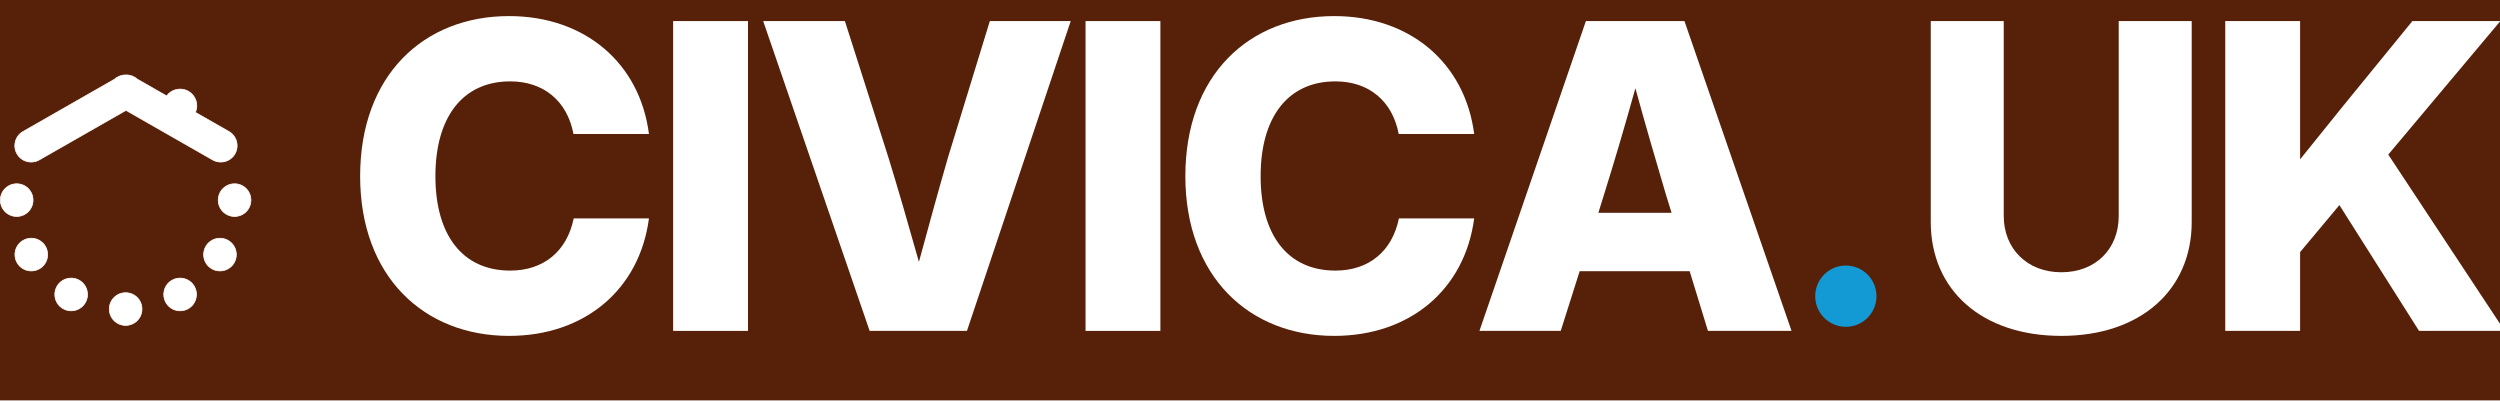
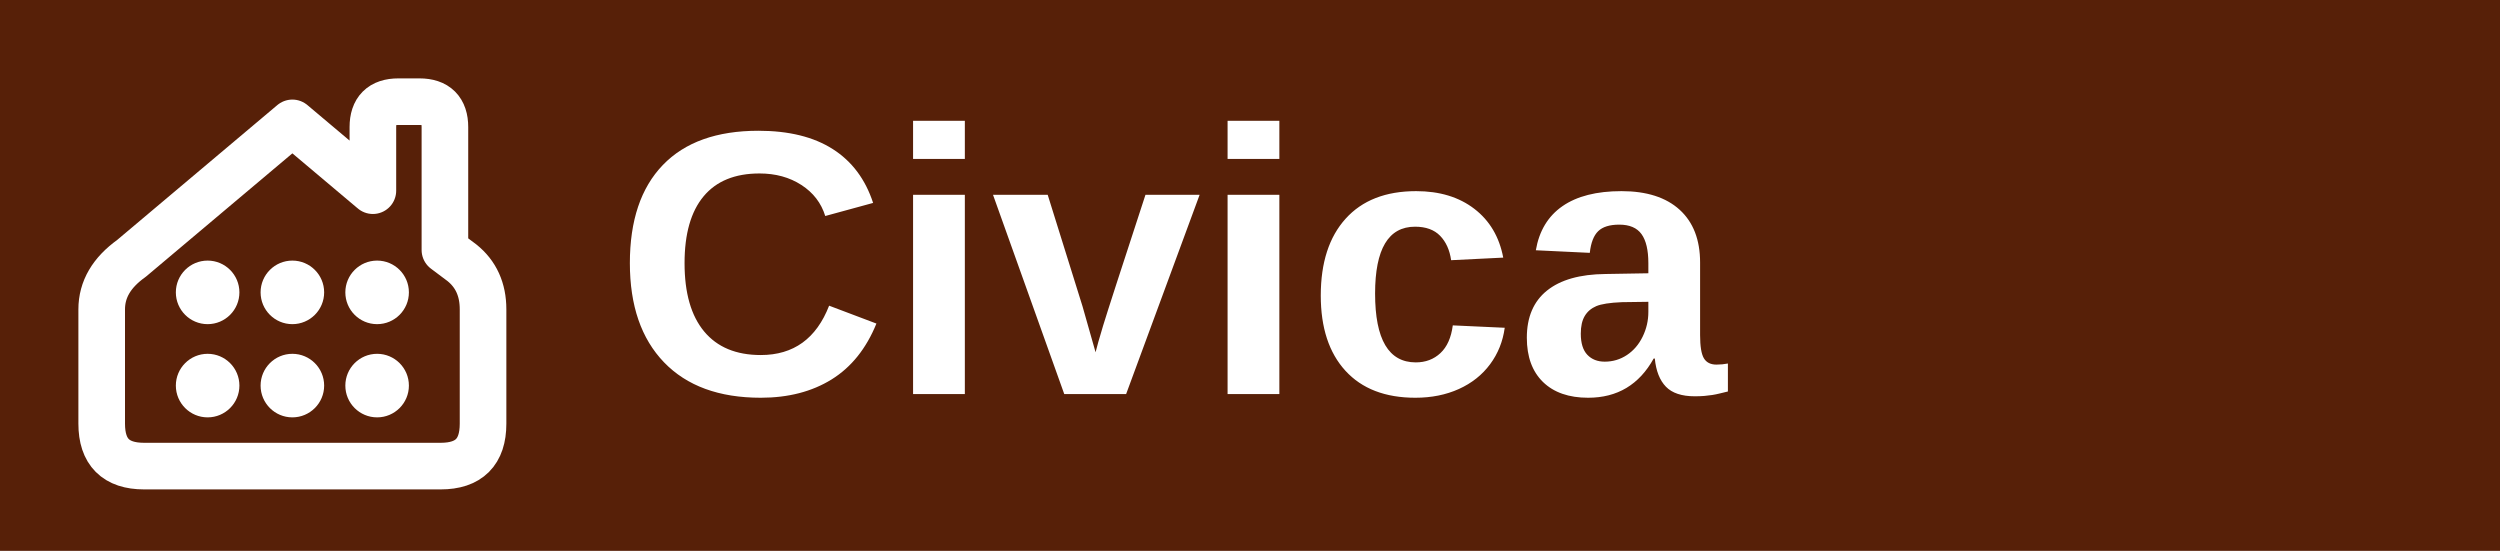
- <svg xmlns="http://www.w3.org/2000/svg" width="611.974" height="98" viewBox="0 0 611.974 98" role="img" aria-label="CIVICA.UK Kiln Terracotta muted lock-up on primary">
+ <svg xmlns="http://www.w3.org/2000/svg" width="1180" height="260" viewBox="0 0 1180 260" role="img" aria-label="Kiln Terracotta muted lock-up on primary">
  <rect width="100%" height="100%" fill="#572008" />
-   <g transform="translate(0 18.25742) scale(0.1777778)">
-     <g id="Layer_1" data-name="Layer 1">
-       <g>
-         <g>
-           <circle cx="323" cy="172.854" r="22.5" fill="#FFFFFF" />
-           <path d="M300 172.854 C300 160.151 310.297 149.854 323 149.854 C335.703 149.854 346 160.151 346 172.854 C346 185.557 335.703 195.854 323 195.854 C310.297 195.854 300 185.557 300 172.854 Z M323 150.854 C310.85 150.854 301 160.704 301 172.854 C301 185.004 310.85 194.854 323 194.854 C335.15 194.854 345 185.004 345 172.854 C345 160.704 335.15 150.854 323 150.854 Z" fill="#FFFFFF" />
-         </g>
-       </g>
-       <g>
-         <g>
-           <path d="M314.154 228.368 C324.915 234.582 328.603 248.342 322.389 259.104 C316.176 269.866 302.415 273.553 291.654 267.34 C280.892 261.126 277.205 247.366 283.418 236.604 C289.631 225.842 303.392 222.155 314.154 228.368 Z" fill="#FFFFFF" />
-           <path d="M282.985 236.354 C289.337 225.353 303.403 221.584 314.404 227.935 C325.405 234.287 329.174 248.353 322.822 259.354 C316.471 270.355 302.405 274.124 291.404 267.773 C280.403 261.421 276.634 247.355 282.985 236.354 Z M283.851 236.854 C277.776 247.376 281.381 260.831 291.904 266.907 C302.426 272.982 315.881 269.376 321.956 258.854 C328.032 248.332 324.426 234.877 313.904 228.801 C303.381 222.726 289.926 226.332 283.851 236.854 Z" fill="#FFFFFF" />
-         </g>
-       </g>
-       <g>
-         <g>
-           <path d="M267.486 291.508 C273.699 302.269 270.012 316.03 259.25 322.243 C248.488 328.457 234.728 324.769 228.514 314.008 C222.301 303.246 225.988 289.485 236.75 283.272 C247.512 277.059 261.272 280.746 267.486 291.508 Z" fill="#FFFFFF" />
-           <path d="M236.5 282.839 C247.501 276.488 261.567 280.257 267.919 291.258 C274.27 302.258 270.501 316.325 259.5 322.676 C248.499 329.028 234.433 325.258 228.081 314.258 C221.73 303.257 225.499 289.19 236.5 282.839 Z M237 283.705 C226.478 289.78 222.872 303.235 228.947 313.758 C235.023 324.28 248.478 327.885 259 321.81 C269.522 315.735 273.128 302.28 267.053 291.758 C260.977 281.235 247.522 277.63 237 283.705 Z" fill="#FFFFFF" />
-         </g>
-       </g>
-       <g>
-         <g>
-           <circle cx="173" cy="322.854" r="22.5" fill="#FFFFFF" />
-           <path d="M150 322.854 C150 310.151 160.297 299.854 173 299.854 C185.703 299.854 196 310.151 196 322.854 C196 335.557 185.703 345.854 173 345.854 C160.297 345.854 150 335.557 150 322.854 Z M173 300.854 C160.85 300.854 151 310.704 151 322.854 C151 335.004 160.85 344.854 173 344.854 C185.15 344.854 195 335.004 195 322.854 C195 310.704 185.15 300.854 173 300.854 Z" fill="#FFFFFF" />
-         </g>
-       </g>
-       <g>
-         <g>
-           <path d="M117.486 314.008 C111.272 324.769 97.512 328.457 86.75 322.243 C75.988 316.03 72.301 302.269 78.514 291.508 C84.728 280.746 98.488 277.059 109.25 283.272 C120.012 289.485 123.699 303.246 117.486 314.008 Z" fill="#FFFFFF" />
-           <path d="M78.081 291.258 C84.433 280.257 98.499 276.488 109.5 282.839 C120.501 289.19 124.27 303.257 117.919 314.258 C111.567 325.258 97.501 329.028 86.5 322.676 C75.499 316.325 71.73 302.258 78.081 291.258 Z M78.947 291.758 C72.872 302.28 76.478 315.735 87 321.81 C97.522 327.885 110.977 324.28 117.053 313.758 C123.128 303.235 119.522 289.78 109 283.705 C98.478 277.63 85.023 281.235 78.947 291.758 Z" fill="#FFFFFF" />
-         </g>
-       </g>
-       <g>
-         <g>
-           <path d="M54.346 267.34 C43.585 273.553 29.824 269.866 23.611 259.104 C17.397 248.342 21.085 234.582 31.846 228.368 C42.608 222.155 56.369 225.842 62.582 236.604 C68.795 247.366 65.108 261.126 54.346 267.34 Z" fill="#FFFFFF" />
-           <path d="M31.596 227.935 C42.597 221.584 56.663 225.353 63.015 236.354 C69.366 247.355 65.597 261.421 54.596 267.773 C43.595 274.124 29.529 270.355 23.178 259.354 C16.826 248.353 20.595 234.287 31.596 227.935 Z M32.096 228.801 C21.574 234.877 17.968 248.332 24.044 258.854 C30.119 269.376 43.574 272.982 54.096 266.907 C64.619 260.831 68.224 247.376 62.149 236.854 C56.074 226.332 42.619 222.726 32.096 228.801 Z" fill="#FFFFFF" />
-         </g>
-       </g>
-       <g>
-         <g>
-           <circle cx="23" cy="172.854" r="22.5" fill="#FFFFFF" />
-           <path d="M0 172.854 C0 160.151 10.297 149.854 23 149.854 C35.703 149.854 46 160.151 46 172.854 C46 185.557 35.703 195.854 23 195.854 C10.297 195.854 0 185.557 0 172.854 Z M23 150.854 C10.85 150.854 1 160.704 1 172.854 C1 185.004 10.85 194.854 23 194.854 C35.15 194.854 45 185.004 45 172.854 C45 160.704 35.15 150.854 23 150.854 Z" fill="#FFFFFF" />
-         </g>
-       </g>
-       <path d="M157.745 6.377 C162.052 2.446 167.713 0.373 173.454 0.506 C179.195 0.373 184.856 2.446 189.164 6.377 L229.423 29.386 C236.258 20 249.218 17.095 259.5 23.032 C269.722 28.933 273.7 41.498 269.116 52.073 L315.161 78.39 C325.95 84.556 329.697 98.301 323.531 109.089 C317.364 119.878 303.62 123.625 292.831 117.459 L173.454 49.229 L54.077 117.459 C43.289 123.625 29.544 119.878 23.378 109.089 C17.212 98.301 20.959 84.556 31.747 78.39 Z" fill="#FFFFFF" stroke="#FFFFFF" stroke-miterlimit="10" />
-     </g>
+   <g transform="translate(10,2)">
+     <path d="M52 120 L128 56 L166 88 V58 Q166 46 178 46 H188 Q200 46 200 58 V116 L208 122 Q218 130 218 144 V198 Q218 218 198 218 H58 Q38 218 38 198 V144 Q38 130 52 120 Z" fill="none" stroke="#FFFFFF" stroke-width="22" stroke-linejoin="round" stroke-linecap="round" />
+     <circle cx="88" cy="136" r="15" fill="#FFFFFF" />
+     <circle cx="128" cy="136" r="15" fill="#FFFFFF" />
+     <circle cx="168" cy="136" r="15" fill="#FFFFFF" />
+     <circle cx="88" cy="180" r="15" fill="#FFFFFF" />
+     <circle cx="128" cy="180" r="15" fill="#FFFFFF" />
+     <circle cx="168" cy="180" r="15" fill="#FFFFFF" />
  </g>
-   <g transform="translate(85.51111 0) scale(1)">
-     <g transform="translate(0 -5)">
-       <g transform="translate(0 0)">
-         <path d="M768 -24C1132 -24 1396 199 1441 541H1079C1047 383 934 290 774 290C544 290 414 461 414 744C414 1028 545 1200 774 1200C934 1200 1048 1106 1078 947H1441C1397 1289 1132 1514 768 1514C359 1514 52 1231 52 744C52 261 359 -24 768 -24Z" transform="translate(0 86) scale(0.0509 -0.0509)" fill="#FFFFFF" />
-         <path d="M456 1490H96V0H456Z" transform="translate(74.3794 86) scale(0.0509 -0.0509)" fill="#FFFFFF" />
-         <path d="M517 0H985L1484 1490H1095L894 835C848 676 802 509 754 332C704 509 656 676 607 835L398 1490H5Z" transform="translate(101.0534 86) scale(0.0509 -0.0509)" fill="#FFFFFF" />
-         <path d="M456 1490H96V0H456Z" transform="translate(175.331 86) scale(0.0509 -0.0509)" fill="#FFFFFF" />
-         <path d="M768 -24C1132 -24 1396 199 1441 541H1079C1047 383 934 290 774 290C544 290 414 461 414 744C414 1028 545 1200 774 1200C934 1200 1048 1106 1078 947H1441C1397 1289 1132 1514 768 1514C359 1514 52 1231 52 744C52 261 359 -24 768 -24Z" transform="translate(202.005 86) scale(0.0509 -0.0509)" fill="#FFFFFF" />
-         <path d="M5 0H396L487 287H1016L1104 0H1506L991 1490H517ZM577 568 604 655C656 821 704 984 755 1167C805 984 853 821 902 655L929 568Z" transform="translate(276.3844 86) scale(0.0509 -0.0509)" fill="#FFFFFF" />
-         <circle cx="366.332" cy="77.5" r="7.5" fill="#1399D3" />
-         <path d="M722 -24C1101 -24 1349 195 1349 524V1490H998V553C998 395 888 282 722 282C557 282 445 396 445 553V1490H94V524C94 195 341 -24 722 -24Z" transform="translate(382.3318 86) scale(0.0509 -0.0509)" fill="#FFFFFF" />
-         <path d="M96 0H456V379L645 605L1028 0H1440L880 848L1419 1490H996L663 1082C594 996 525 911 456 825V1490H96Z" transform="translate(454.3209 86) scale(0.0509 -0.0509)" fill="#FFFFFF" />
-       </g>
-     </g>
-   </g>
+   <text x="290" y="186" font-family="Arial, Helvetica, Liberation Sans, Arimo, sans-serif" font-weight="700" font-size="178" fill="#FFFFFF">Civica</text>
</svg>
